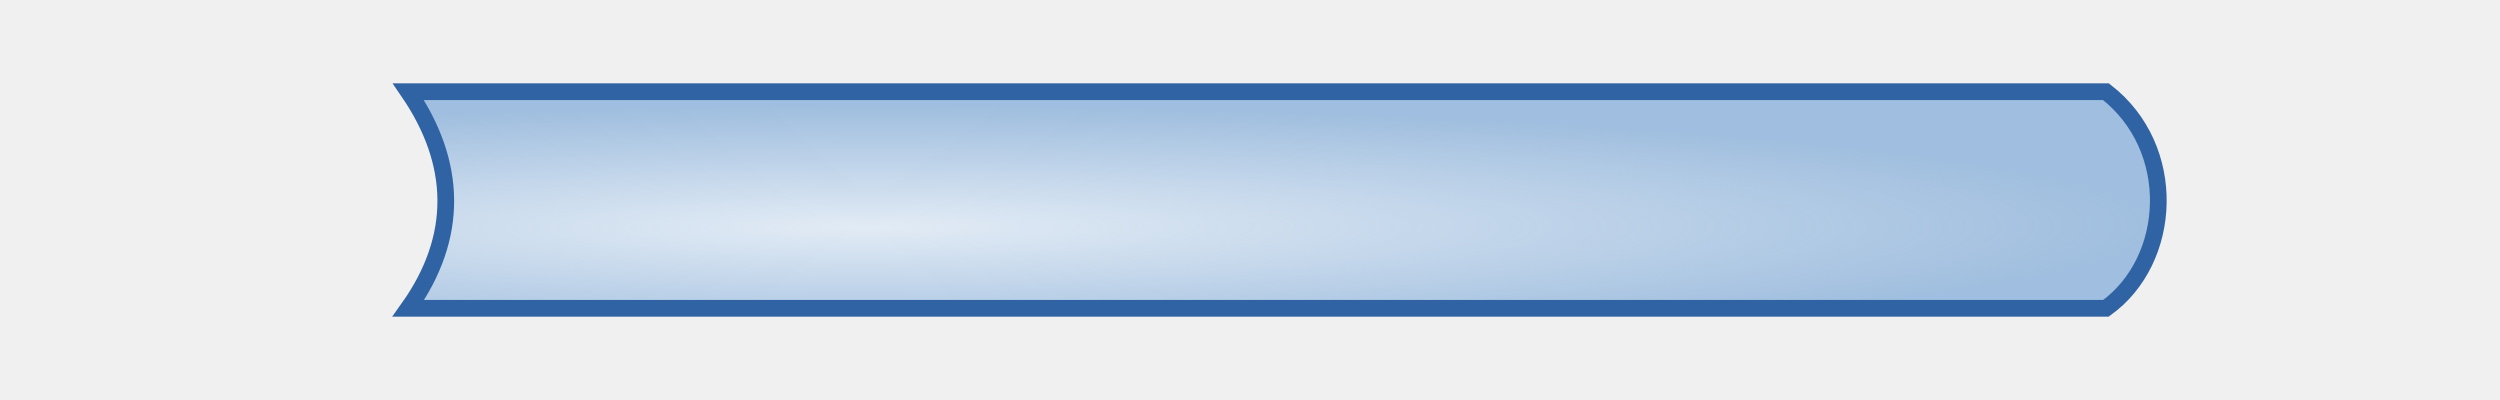
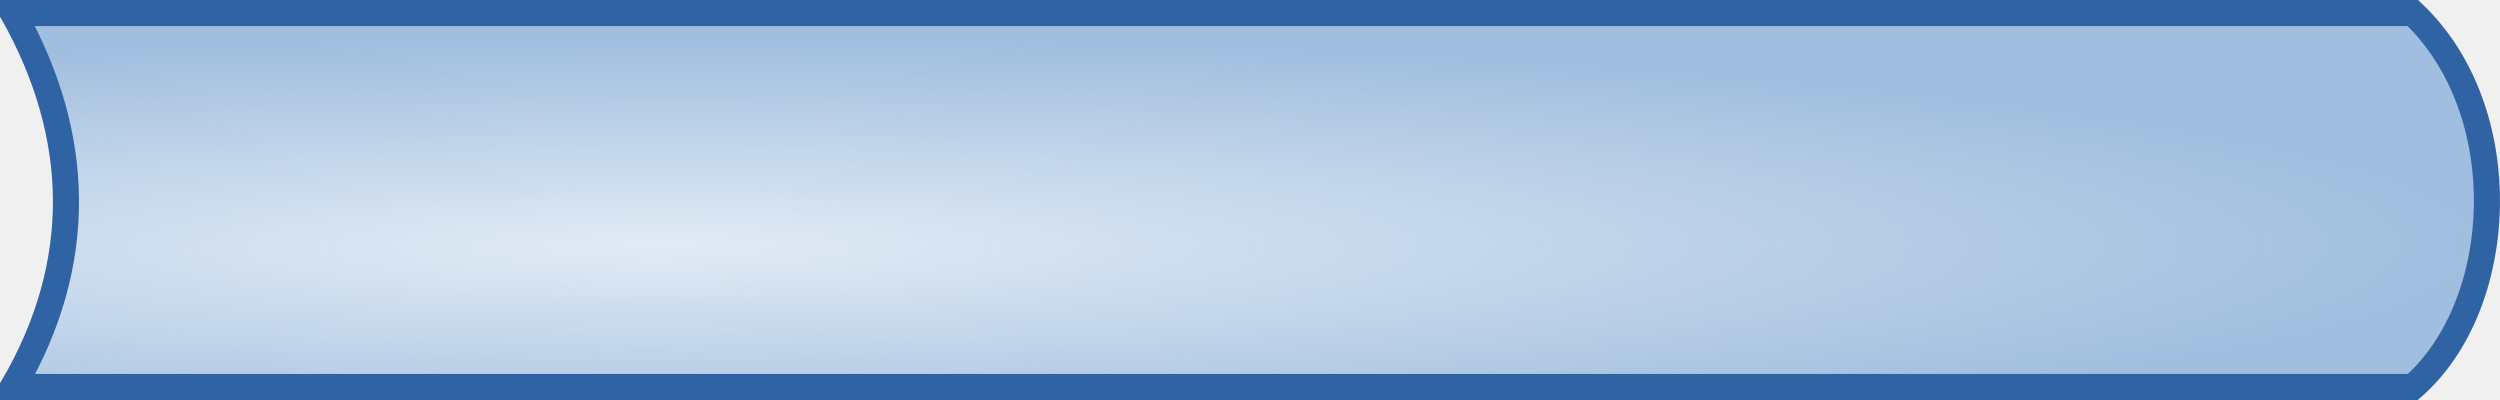
- <svg xmlns="http://www.w3.org/2000/svg" xmlns:xlink="http://www.w3.org/1999/xlink" id="svg11300" height="48" width="300" version="1.0">
+ <svg xmlns="http://www.w3.org/2000/svg" xmlns:xlink="http://www.w3.org/1999/xlink" id="svg11300" height="40" width="250" version="1.0">
  <defs id="defs3">
    <linearGradient id="linearGradient2846">
      <stop id="stop2848" offset="0" style="stop-color:#8a8a8a;stop-opacity:1;" />
      <stop id="stop2850" offset="1" style="stop-color:#484848;stop-opacity:1;" />
    </linearGradient>
    <linearGradient id="linearGradient2366">
      <stop id="stop2368" offset="0" style="stop-color:#ffffff;stop-opacity:1;" />
      <stop style="stop-color:#ffffff;stop-opacity:0.219;" offset="0.5" id="stop2374" />
      <stop id="stop2370" offset="1" style="stop-color:#ffffff;stop-opacity:1;" />
    </linearGradient>
    <linearGradient id="linearGradient4487">
      <stop style="stop-color:#ffffff;stop-opacity:1;" offset="0" id="stop4489" />
      <stop style="stop-color:#ffffff;stop-opacity:0;" offset="1" id="stop4491" />
    </linearGradient>
    <linearGradient id="linearGradient4477">
      <stop style="stop-color:#000000;stop-opacity:1;" offset="0" id="stop4479" />
      <stop style="stop-color:#000000;stop-opacity:0;" offset="1" id="stop4481" />
    </linearGradient>
    <linearGradient id="linearGradient4467">
      <stop style="stop-color:#ffffff;stop-opacity:1;" offset="0" id="stop4469" />
      <stop style="stop-color:#ffffff;stop-opacity:0.248;" offset="1" id="stop4471" />
    </linearGradient>
    <linearGradient id="linearGradient4454">
      <stop style="stop-color:#729fcf;stop-opacity:0.208;" offset="0" id="stop4456" />
      <stop style="stop-color:#729fcf;stop-opacity:0.676;" offset="1" id="stop4458" />
    </linearGradient>
    <linearGradient id="linearGradient4440">
      <stop style="stop-color:#7d7d7d;stop-opacity:1;" offset="0" id="stop4442" />
      <stop id="stop4448" offset="0.5" style="stop-color:#b1b1b1;stop-opacity:1;" />
      <stop style="stop-color:#686868;stop-opacity:1;" offset="1" id="stop4444" />
    </linearGradient>
    <linearGradient xlink:href="#linearGradient4440" id="linearGradient4446" x1="30.656" y1="34" x2="33.219" y2="31.062" gradientUnits="userSpaceOnUse" gradientTransform="matrix(1.334593,0,0,1.291292,-6.973842,-7.460658)" />
    <radialGradient xlink:href="#linearGradient4454" id="radialGradient4460" cx="18.241" cy="21.818" fx="18.241" fy="21.818" r="8.309" gradientUnits="userSpaceOnUse" />
    <radialGradient xlink:href="#linearGradient4467" id="radialGradient4473" cx="15.414" cy="13.078" fx="15.414" fy="13.078" r="6.656" gradientTransform="matrix(2.592963,0,0,2.252104,-25.05975,-18.941)" gradientUnits="userSpaceOnUse" />
    <radialGradient xlink:href="#linearGradient4487" id="radialGradient4493" cx="24.13" cy="37.968" fx="24.13" fy="37.968" r="16.529" gradientTransform="matrix(1,0,0,0.237968,0,28.93278)" gradientUnits="userSpaceOnUse" />
    <linearGradient gradientUnits="userSpaceOnUse" y2="25.743" x2="17.501" y1="13.602" x1="18.293" id="linearGradient2372" xlink:href="#linearGradient2366" />
    <radialGradient r="16.529" fy="37.968" fx="24.13" cy="37.968" cx="24.13" gradientTransform="matrix(1,0,0,0.237968,0,28.93278)" gradientUnits="userSpaceOnUse" id="radialGradient2842" xlink:href="#linearGradient4477" />
    <linearGradient gradientUnits="userSpaceOnUse" y2="30.558" x2="31.336" y1="26.58" x1="27.366" id="linearGradient2852" xlink:href="#linearGradient2846" />
-     <radialGradient gradientUnits="userSpaceOnUse" gradientTransform="matrix(0.914812,1.265023e-2,-8.21502e-3,0.213562,2.253914,27.18889)" r="10.319" fy="35.127" fx="23.071" cy="35.127" cx="23.071" id="radialGradient2097" xlink:href="#linearGradient2091" />
+     <radialGradient gradientUnits="userSpaceOnUse" gradientTransform="matrix(0.914812,0.01265023,-0.00821502,0.213562,2.253914,27.18889)" r="10.319" fy="35.127" fx="23.071" cy="35.127" cx="23.071" id="radialGradient2097" xlink:href="#linearGradient2091" />
    <linearGradient gradientUnits="userSpaceOnUse" y2="34.977" x2="27.901" y1="22.852" x1="16.875" id="linearGradient7922" xlink:href="#linearGradient7916" />
    <linearGradient y2="50.94" x2="45.38" y1="45.264" x1="46.835" gradientUnits="userSpaceOnUse" id="linearGradient7186" xlink:href="#linearGradient2871" />
    <linearGradient y2="26.649" x2="53.589" y1="23.668" x1="18.936" gradientUnits="userSpaceOnUse" id="linearGradient7184" xlink:href="#linearGradient2402" />
    <linearGradient y2="50.94" x2="45.38" y1="45.264" x1="46.835" gradientUnits="userSpaceOnUse" id="linearGradient7182" xlink:href="#linearGradient2871" />
    <linearGradient y2="20.609" x2="15.985" y1="36.061" x1="62.514" gradientUnits="userSpaceOnUse" id="linearGradient7180" xlink:href="#linearGradient2380" />
    <linearGradient gradientTransform="matrix(-1,0,0,-1,47.93934,50.02474)" y2="23.554" x2="22.375" y1="13.604" x1="13.435" gradientUnits="userSpaceOnUse" id="linearGradient7189" xlink:href="#linearGradient7179" />
    <linearGradient gradientUnits="userSpaceOnUse" y2="23.554" x2="22.375" y1="13.604" x1="13.435" id="linearGradient7185" xlink:href="#linearGradient7179" />
    <linearGradient gradientTransform="translate(-18.01785,-13.57119)" gradientUnits="userSpaceOnUse" y2="48.548" x2="45.919" y1="36.423" x1="34.893" id="linearGradient4975" xlink:href="#linearGradient1322" />
    <linearGradient id="linearGradient1322">
      <stop style="stop-color:#729fcf" offset="0" id="stop1324" />
      <stop style="stop-color:#5187d6;stop-opacity:1;" offset="1" id="stop1326" />
    </linearGradient>
    <linearGradient id="linearGradient2316">
      <stop id="stop2318" offset="0" style="stop-color:#000000;stop-opacity:1;" />
      <stop id="stop2320" offset="1" style="stop-color:#ffffff;stop-opacity:0.66;" />
    </linearGradient>
    <linearGradient id="linearGradient7179">
      <stop id="stop7181" offset="0" style="stop-color:#ffffff;stop-opacity:1;" />
      <stop id="stop7183" offset="1" style="stop-color:#ffffff;stop-opacity:0;" />
    </linearGradient>
    <linearGradient y2="26.048" x2="52.854" y1="26.048" x1="5.965" gradientUnits="userSpaceOnUse" id="linearGradient1491" xlink:href="#linearGradient2797" />
    <linearGradient id="linearGradient2797">
      <stop id="stop2799" offset="0" style="stop-color:#ffffff;stop-opacity:1;" />
      <stop id="stop2801" offset="1" style="stop-color:#ffffff;stop-opacity:0;" />
    </linearGradient>
    <linearGradient y2="26.048" x2="52.854" y1="26.048" x1="5.965" gradientUnits="userSpaceOnUse" id="linearGradient1493" xlink:href="#linearGradient2797" />
    <linearGradient id="linearGradient2402">
      <stop id="stop2404" offset="0" style="stop-color:#729fcf;stop-opacity:1;" />
      <stop id="stop2406" offset="1" style="stop-color:#528ac5;stop-opacity:1;" />
    </linearGradient>
    <linearGradient id="linearGradient2871">
      <stop id="stop2873" offset="0" style="stop-color:#3465a4;stop-opacity:1;" />
      <stop id="stop2875" offset="1" style="stop-color:#3465a4;stop-opacity:1" />
    </linearGradient>
    <linearGradient gradientTransform="translate(-48.77039,-5.765705)" gradientUnits="userSpaceOnUse" y2="24.842" x2="37.124" y1="30.749" x1="32.648" id="linearGradient2696" xlink:href="#linearGradient2690" />
    <linearGradient id="linearGradient2690">
      <stop id="stop2692" offset="0" style="stop-color:#c4d7eb;stop-opacity:1;" />
      <stop id="stop2694" offset="1" style="stop-color:#c4d7eb;stop-opacity:0;" />
    </linearGradient>
    <linearGradient gradientTransform="translate(-48.77039,-5.765705)" gradientUnits="userSpaceOnUse" y2="24.842" x2="37.124" y1="31.456" x1="36.714" id="linearGradient2688" xlink:href="#linearGradient2682" />
    <linearGradient id="linearGradient2682">
      <stop id="stop2684" offset="0" style="stop-color:#3977c3;stop-opacity:1;" />
      <stop id="stop2686" offset="1" style="stop-color:#89aedc;stop-opacity:0;" />
    </linearGradient>
    <linearGradient id="linearGradient2380">
      <stop id="stop2382" offset="0" style="stop-color:#b9cfe7;stop-opacity:1" />
      <stop id="stop2384" offset="1" style="stop-color:#729fcf;stop-opacity:1" />
    </linearGradient>
    <linearGradient y2="19.115" x2="15.419" y1="10.612" x1="13.479" gradientTransform="translate(-48.30498,-6.043298)" gradientUnits="userSpaceOnUse" id="linearGradient1486" xlink:href="#linearGradient2831" />
    <linearGradient id="linearGradient2831">
      <stop id="stop2833" offset="0" style="stop-color:#3465a4;stop-opacity:1;" />
      <stop style="stop-color:#5b86be;stop-opacity:1;" offset="0.333" id="stop2855" />
      <stop id="stop2835" offset="1" style="stop-color:#83a8d8;stop-opacity:0;" />
    </linearGradient>
    <linearGradient y2="26.194" x2="37.065" y1="29.73" x1="37.128" gradientTransform="matrix(-1,0,0,-1,-1.24248,40.0817)" gradientUnits="userSpaceOnUse" id="linearGradient1488" xlink:href="#linearGradient2847" />
    <linearGradient id="linearGradient2847">
      <stop id="stop2849" offset="0" style="stop-color:#3465a4;stop-opacity:1;" />
      <stop id="stop2851" offset="1" style="stop-color:#3465a4;stop-opacity:0;" />
    </linearGradient>
    <radialGradient r="15.645" fy="36.421" fx="24.837" cy="36.421" cx="24.837" gradientTransform="matrix(1,0,0,0.536723,0,16.87306)" gradientUnits="userSpaceOnUse" id="radialGradient1503" xlink:href="#linearGradient8662" />
    <linearGradient id="linearGradient8662">
      <stop id="stop8664" offset="0" style="stop-color:#000000;stop-opacity:1;" />
      <stop id="stop8666" offset="1" style="stop-color:#000000;stop-opacity:0;" />
    </linearGradient>
    <linearGradient id="linearGradient7916">
      <stop id="stop7918" offset="0" style="stop-color:#ffffff;stop-opacity:1;" />
      <stop id="stop7920" offset="1" style="stop-color:#ffffff;stop-opacity:0.34;" />
    </linearGradient>
    <linearGradient id="linearGradient2091">
      <stop id="stop2093" offset="0" style="stop-color:#000000;stop-opacity:1;" />
      <stop id="stop2095" offset="1" style="stop-color:#000000;stop-opacity:0;" />
    </linearGradient>
    <radialGradient xlink:href="#linearGradient4467" id="radialGradient2644" gradientUnits="userSpaceOnUse" gradientTransform="matrix(2.592963,0,0,2.252104,-25.05975,-18.941)" cx="15.414" cy="13.078" fx="15.414" fy="13.078" r="6.656" />
    <linearGradient xlink:href="#linearGradient4440" id="linearGradient2651" gradientUnits="userSpaceOnUse" gradientTransform="matrix(1.334593,0,0,1.291292,-6.973842,-7.460658)" x1="30.656" y1="34" x2="33.219" y2="31.062" />
    <linearGradient xlink:href="#linearGradient2846" id="linearGradient2655" gradientUnits="userSpaceOnUse" x1="27.366" y1="26.58" x2="30.275" y2="29.232" />
    <linearGradient xlink:href="#linearGradient2846" id="linearGradient2670" gradientUnits="userSpaceOnUse" x1="27.366" y1="26.58" x2="30.275" y2="29.232" />
    <linearGradient xlink:href="#linearGradient2366" id="linearGradient2672" gradientUnits="userSpaceOnUse" x1="18.293" y1="13.602" x2="17.501" y2="25.743" />
    <radialGradient xlink:href="#linearGradient4487" id="radialGradient2674" gradientUnits="userSpaceOnUse" gradientTransform="matrix(1,0,0,0.237968,0,28.93278)" cx="24.13" cy="37.968" fx="24.13" fy="37.968" r="16.529" />
    <radialGradient xlink:href="#linearGradient4454" id="radialGradient2676" gradientUnits="userSpaceOnUse" cx="18.241" cy="21.818" fx="18.241" fy="21.818" r="8.309" />
    <radialGradient xlink:href="#linearGradient4467" id="radialGradient2678" gradientUnits="userSpaceOnUse" gradientTransform="matrix(2.592963,0,0,2.252104,-25.05975,-18.941)" cx="15.414" cy="13.078" fx="15.414" fy="13.078" r="6.656" />
    <linearGradient xlink:href="#linearGradient1322" id="linearGradient2680" gradientUnits="userSpaceOnUse" gradientTransform="translate(-18.01785,-13.57119)" x1="34.893" y1="36.423" x2="45.919" y2="48.548" />
    <linearGradient xlink:href="#linearGradient7916" id="linearGradient2683" gradientUnits="userSpaceOnUse" x1="16.875" y1="22.852" x2="27.901" y2="34.977" />
    <radialGradient xlink:href="#linearGradient4467" id="radialGradient2690" gradientUnits="userSpaceOnUse" gradientTransform="matrix(2.592963,0,0,2.252104,-27.94252,-12.10414)" cx="15.414" cy="13.078" fx="15.414" fy="13.078" r="6.656" />
    <linearGradient xlink:href="#linearGradient2846" id="linearGradient2697" gradientUnits="userSpaceOnUse" x1="27.366" y1="26.58" x2="30.275" y2="29.232" gradientTransform="translate(-2.882768,6.836856)" />
    <linearGradient xlink:href="#linearGradient2846" id="linearGradient2710" gradientUnits="userSpaceOnUse" gradientTransform="translate(-2.882768,6.836856)" x1="27.366" y1="26.58" x2="30.275" y2="29.232" />
    <linearGradient xlink:href="#linearGradient2366" id="linearGradient2712" gradientUnits="userSpaceOnUse" x1="18.293" y1="13.602" x2="17.501" y2="25.743" />
    <radialGradient xlink:href="#linearGradient4454" id="radialGradient2714" gradientUnits="userSpaceOnUse" cx="18.241" cy="21.818" fx="18.241" fy="21.818" r="8.309" />
    <radialGradient xlink:href="#linearGradient4467" id="radialGradient2716" gradientUnits="userSpaceOnUse" gradientTransform="matrix(2.592963,0,0,2.252104,-27.94252,-12.10414)" cx="15.414" cy="13.078" fx="15.414" fy="13.078" r="6.656" />
    <linearGradient xlink:href="#linearGradient1322" id="linearGradient2718" gradientUnits="userSpaceOnUse" gradientTransform="translate(-18.01785,-13.57119)" x1="34.893" y1="36.423" x2="45.919" y2="48.548" />
    <linearGradient xlink:href="#linearGradient7916" id="linearGradient2720" gradientUnits="userSpaceOnUse" x1="16.875" y1="22.852" x2="27.901" y2="34.977" />
    <radialGradient xlink:href="#linearGradient4467" id="radialGradient2727" gradientUnits="userSpaceOnUse" gradientTransform="matrix(3.954337,0,0,3.431241,-42.62432,-32.1118)" cx="15.414" cy="13.078" fx="15.414" fy="13.078" r="6.656" />
    <linearGradient xlink:href="#linearGradient2846" id="linearGradient2733" gradientUnits="userSpaceOnUse" gradientTransform="matrix(1.525026,0,0,1.523571,-4.407534,-3.253835)" x1="27.366" y1="26.58" x2="30.275" y2="29.232" />
    <radialGradient xlink:href="#linearGradient4454" id="radialGradient2743" gradientUnits="userSpaceOnUse" cx="18.241" cy="21.818" fx="18.241" fy="21.818" r="8.309" />
    <radialGradient xlink:href="#linearGradient4467" id="radialGradient4219" gradientUnits="userSpaceOnUse" gradientTransform="matrix(5.134515,0,0,4.433853,-62.01085,-47.72595)" cx="15.414" cy="13.078" fx="15.414" fy="13.078" r="6.656" />
-     <radialGradient xlink:href="#linearGradient4454" id="radialGradient4739" cx="273.739" cy="94.509" fx="273.739" fy="94.509" r="126" gradientTransform="matrix(1.48785,-3.0560096e-3,5.3357686e-4,0.2597775,-297.2809,11.10994)" gradientUnits="userSpaceOnUse" />
-     <radialGradient xlink:href="#linearGradient4454" id="radialGradient4749" cx="106.121" cy="63.858" fx="106.121" fy="63.858" r="120.925" gradientTransform="matrix(1.280707,-1.7315393e-3,3.7957996e-4,0.1191101,-31.95444,19.83965)" gradientUnits="userSpaceOnUse" />
+     <radialGradient xlink:href="#linearGradient4454" id="radialGradient4739" cx="273.739" cy="94.509" fx="273.739" fy="94.509" r="126" gradientTransform="matrix(1.48785,-0.00305601,5.3357686e-4,0.2597775,-297.2809,11.10994)" gradientUnits="userSpaceOnUse" />
+     <radialGradient xlink:href="#linearGradient4454" id="radialGradient4749" cx="106.121" cy="63.858" fx="106.121" fy="63.858" r="120.925" gradientTransform="matrix(1.508773,-0.00249059,4.4717483e-4,0.1713239,-94.06885,22.01589)" gradientUnits="userSpaceOnUse" />
    <radialGradient xlink:href="#linearGradient4467" id="radialGradient4753" gradientUnits="userSpaceOnUse" gradientTransform="matrix(1.842913,4.792381,-4.138407,1.591427,308.111,-82.01341)" cx="15.414" cy="13.078" fx="15.414" fy="13.078" r="6.656" />
  </defs>
-   <g id="layer1">
-     <path style="fill:#ffffff;fill-opacity:1;fill-rule:evenodd;stroke:none;stroke-width:2.004;stroke-linecap:butt;stroke-linejoin:miter;stroke-miterlimit:10;stroke-dasharray:none;stroke-opacity:1" d="M 49.002,11.002 C 121.063,11.002 180.651,11.002 252.712,11.002 C 261.449,17.783 260.729,31.223 252.712,36.998 C 180.651,36.998 121.063,36.998 49.002,36.998 C 55.106,28.425 54.876,19.572 49.002,11.002 z" id="path4783" />
-     <path style="fill:url(#radialGradient4749);fill-opacity:1;fill-rule:evenodd;stroke:#3063a3;stroke-width:2.004;stroke-linecap:butt;stroke-linejoin:miter;stroke-miterlimit:10;stroke-dasharray:none;stroke-opacity:1" d="M 49.002,11.002 C 121.063,11.002 180.652,11.002 252.712,11.002 C 261.449,17.783 260.729,31.222 252.712,36.998 C 180.652,36.998 121.063,36.998 49.002,36.998 C 55.106,28.425 54.876,19.572 49.002,11.002 z" id="path4741" />
+   <g id="layer1" transform="translate(0,-8)">
+     <path style="fill:#ffffff;fill-opacity:1;fill-rule:evenodd;stroke:none" d="m 2,10 c 84.416,0 154.221,0 238.637,0 10.235,9.39 9.392,28.002 0,36 C 156.221,46 86.416,46 2,46 9.151,34.127 8.881,21.868 2,10 z" id="path4783" />
+     <path style="fill:url(#radialGradient4749);fill-opacity:1;fill-rule:evenodd;stroke:#3063a3;stroke-width:2.609;stroke-linecap:butt;stroke-linejoin:miter;stroke-miterlimit:10;stroke-opacity:1;stroke-dasharray:none" d="m 1.304,9.304 c 84.893,0 155.093,0 239.986,0 10.293,9.753 9.445,29.084 0,37.391 -84.893,0 -155.093,0 -239.986,0 7.191,-12.331 6.92,-25.064 0,-37.391 z" id="path4741" />
  </g>
</svg>
